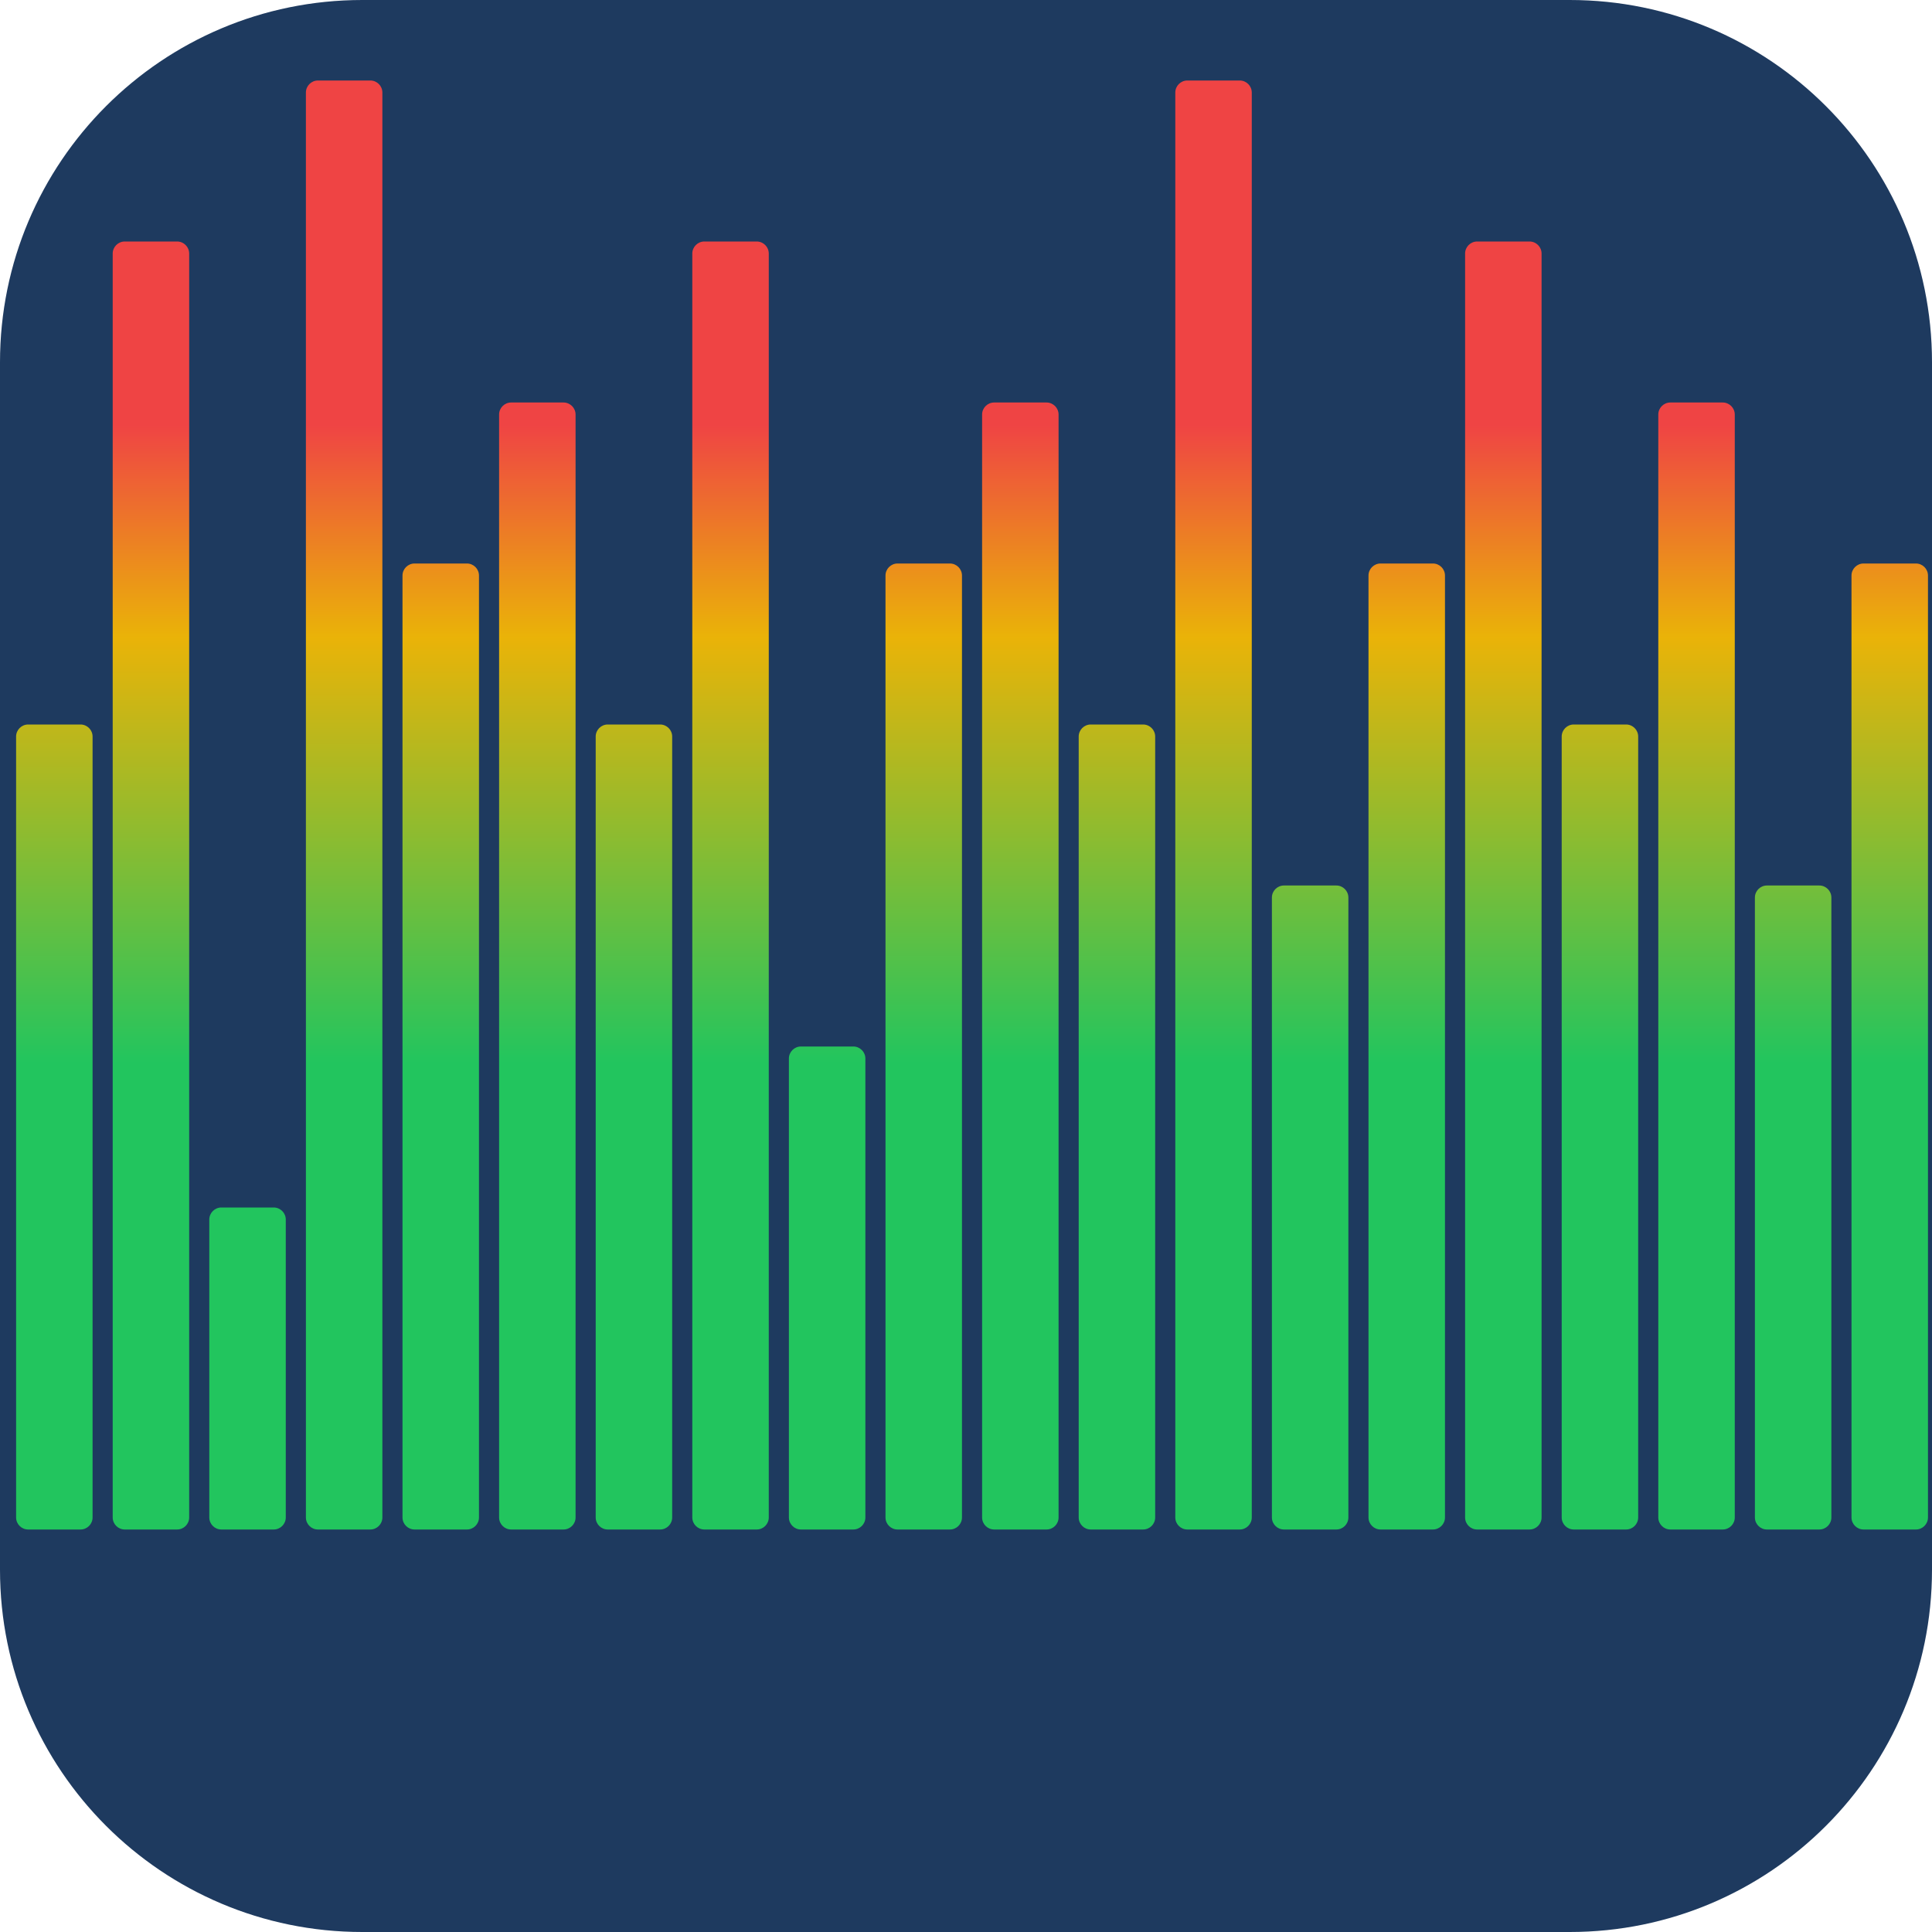
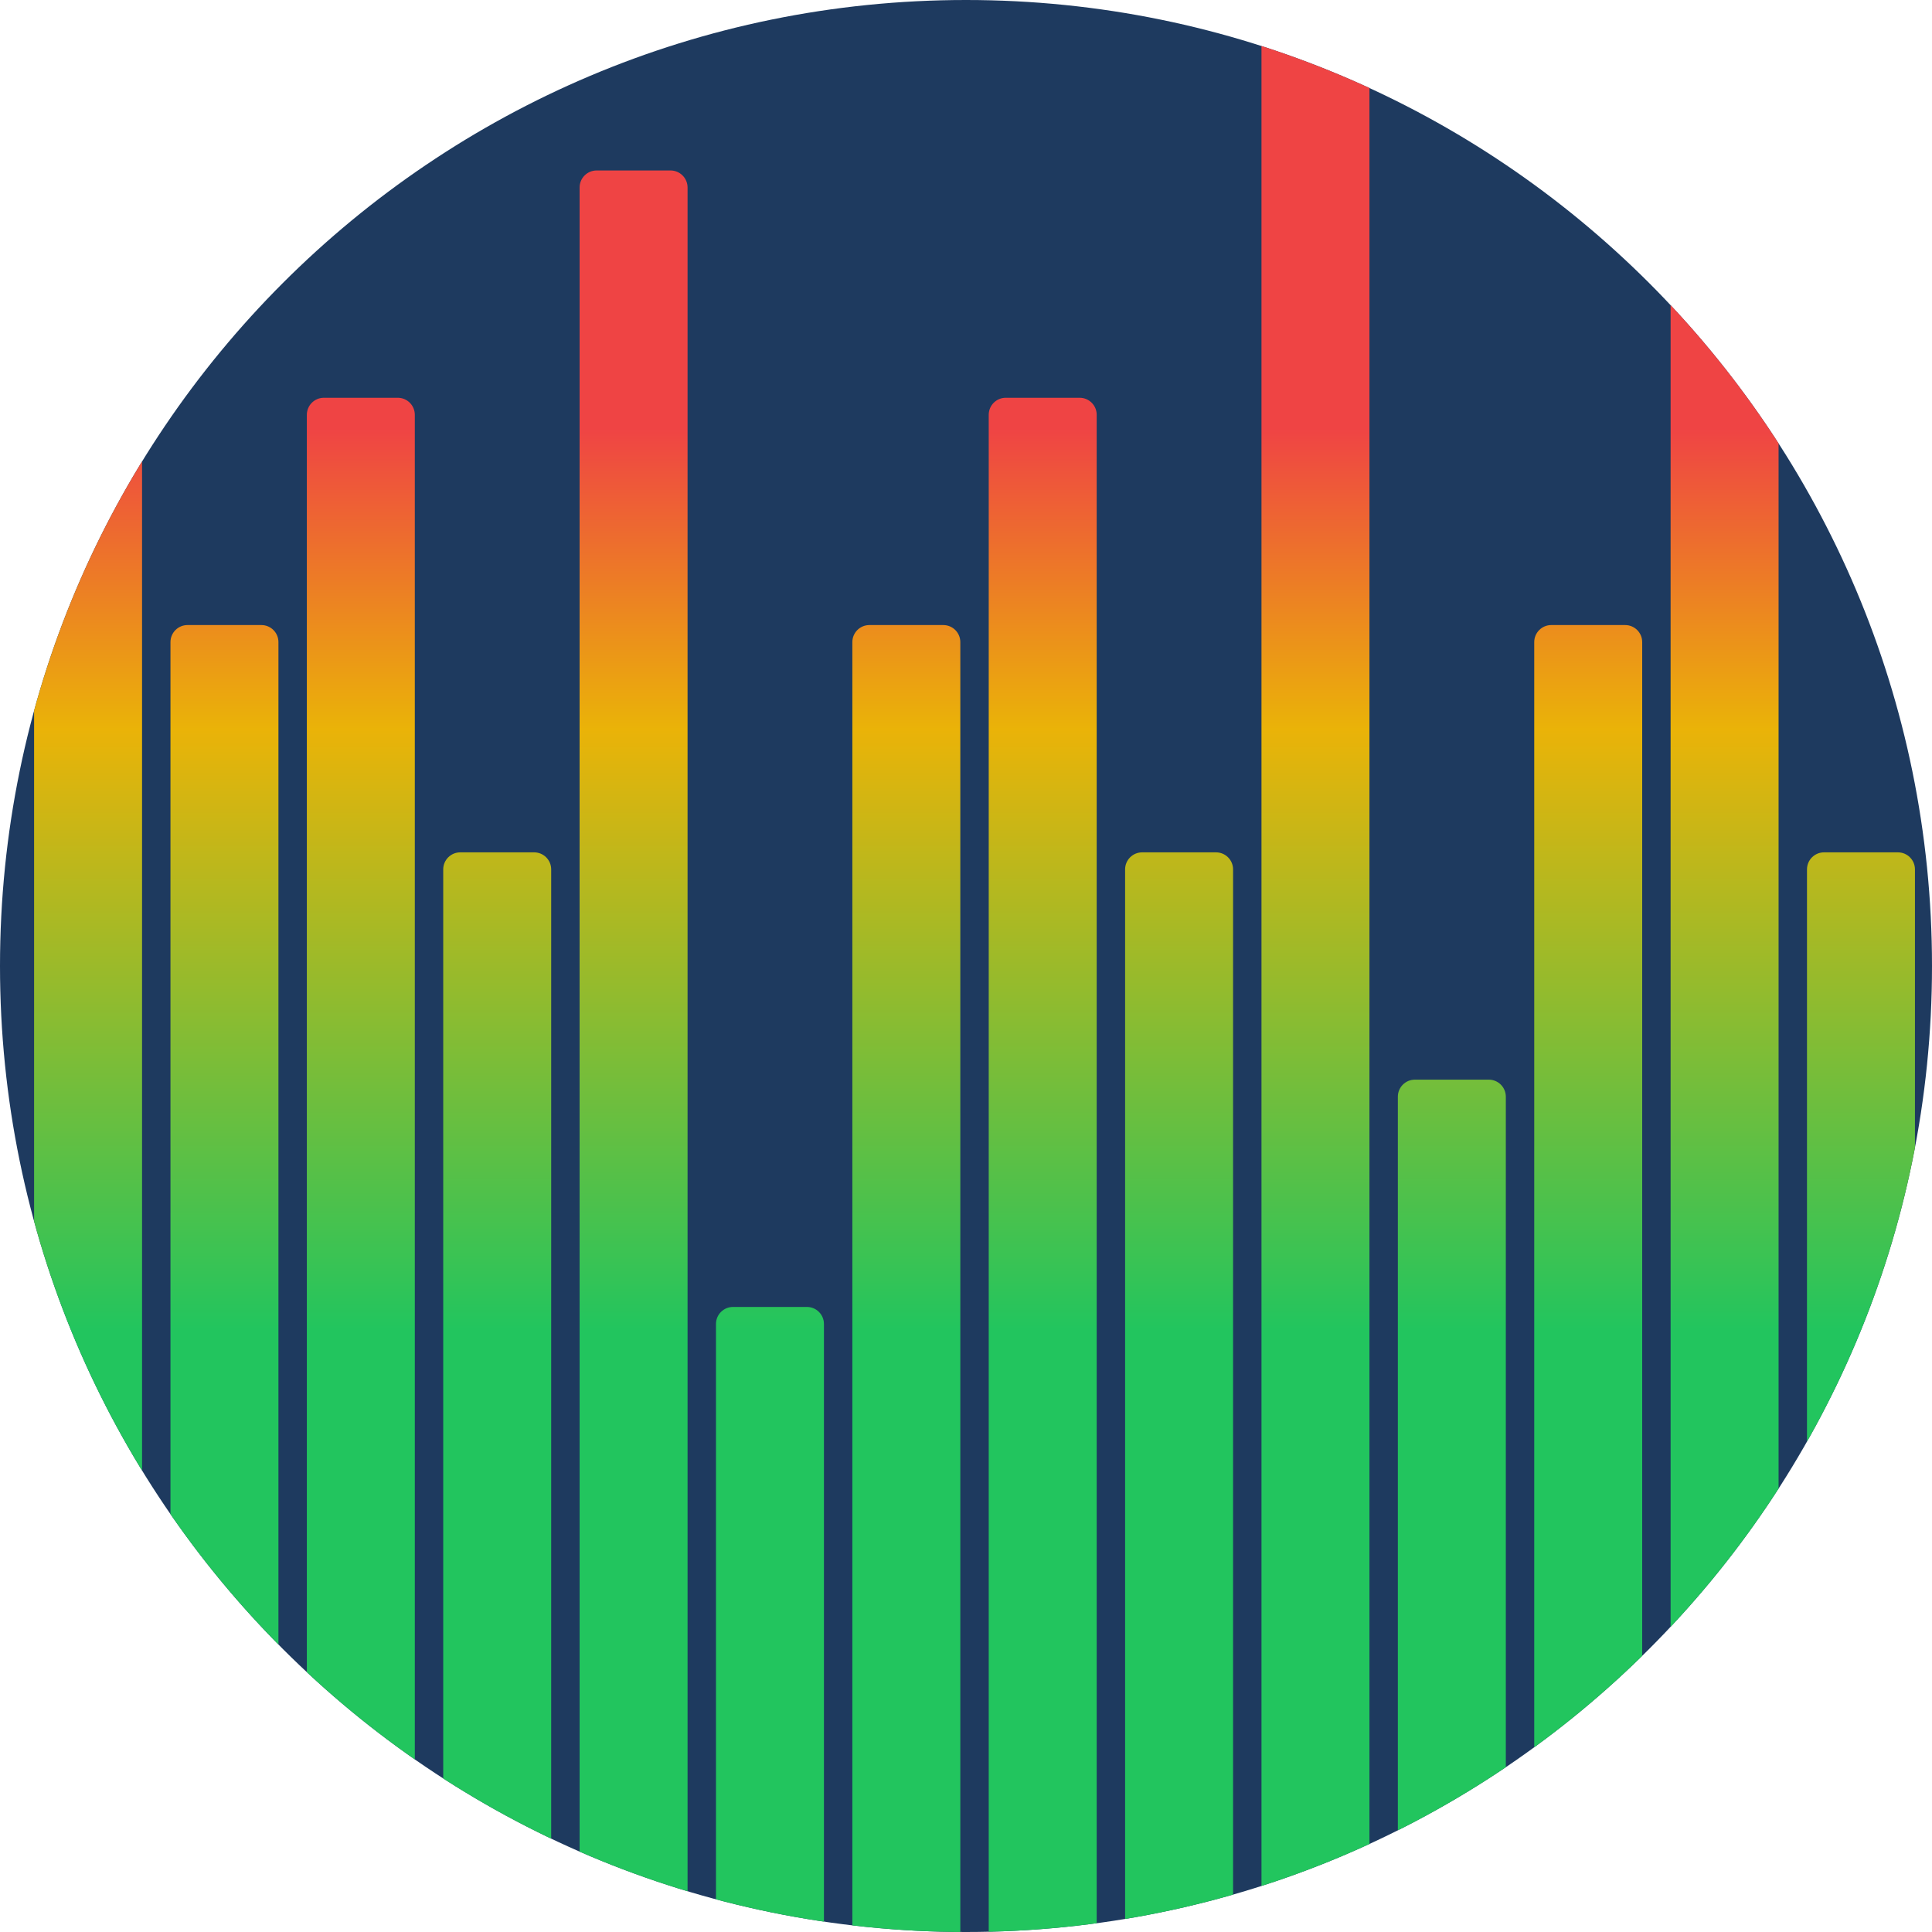
- <svg xmlns="http://www.w3.org/2000/svg" viewBox="0 0 48 48">
+ <svg xmlns="http://www.w3.org/2000/svg" viewBox="0 0 34 34">
  <defs>
-     <linearGradient id="g" x1="0" y1="0" x2="0" y2="48" gradientUnits="userSpaceOnUse">
+     <linearGradient id="g" x1="0" y1="-3" x2="0" y2="45" gradientUnits="userSpaceOnUse">
      <stop offset="0%" stop-color="#ef4444" />
      <stop offset="22%" stop-color="#ef4444" />
      <stop offset="33%" stop-color="#eab308" />
      <stop offset="55%" stop-color="#22c55e" />
      <stop offset="100%" stop-color="#22c55e" />
    </linearGradient>
+     <clipPath id="c">
+       <circle cx="17" cy="17" r="17" />
+     </clipPath>
  </defs>
-   <rect width="48" height="48" rx="9" fill="#1e3a5f" />
-   <g fill="url(#g)">
-     <rect x="0.4" y="18" width="1.9" height="20" rx="0.3" />
-     <rect x="2.8" y="6" width="1.9" height="32" rx="0.3" />
-     <rect x="5.2" y="30" width="1.9" height="8" rx="0.3" />
-     <rect x="7.6" y="2" width="1.9" height="36" rx="0.3" />
-     <rect x="10.0" y="14" width="1.9" height="24" rx="0.3" />
-     <rect x="12.4" y="10" width="1.9" height="28" rx="0.3" />
-     <rect x="14.8" y="18" width="1.9" height="20" rx="0.3" />
-     <rect x="17.2" y="6" width="1.9" height="32" rx="0.3" />
-     <rect x="19.6" y="26" width="1.9" height="12" rx="0.3" />
-     <rect x="22.0" y="14" width="1.9" height="24" rx="0.3" />
-     <rect x="24.4" y="10" width="1.9" height="28" rx="0.3" />
-     <rect x="26.8" y="18" width="1.9" height="20" rx="0.3" />
-     <rect x="29.2" y="2" width="1.9" height="36" rx="0.3" />
-     <rect x="31.6" y="22" width="1.9" height="16" rx="0.3" />
-     <rect x="34.0" y="14" width="1.9" height="24" rx="0.3" />
-     <rect x="36.4" y="6" width="1.9" height="32" rx="0.3" />
-     <rect x="38.8" y="18" width="1.9" height="20" rx="0.3" />
-     <rect x="41.2" y="10" width="1.9" height="28" rx="0.3" />
-     <rect x="43.6" y="22" width="1.9" height="16" rx="0.3" />
-     <rect x="46.0" y="14" width="1.9" height="24" rx="0.3" />
+   <g clip-path="url(#c)">
+     <circle cx="17" cy="17" r="17" fill="#1e3a5f" />
+     <g fill="url(#g)">
+       <rect x="-6.6" y="15" width="1.9" height="20" rx="0.3" />
+       <rect x="-4.2" y="3" width="1.9" height="32" rx="0.3" />
+       <rect x="-1.8" y="27" width="1.9" height="8" rx="0.3" />
+       <rect x="0.6" y="-1" width="1.9" height="36" rx="0.3" />
+       <rect x="3.0" y="11" width="1.9" height="24" rx="0.3" />
+       <rect x="5.4" y="7" width="1.9" height="28" rx="0.3" />
+       <rect x="7.8" y="15" width="1.9" height="20" rx="0.3" />
+       <rect x="10.2" y="3" width="1.9" height="32" rx="0.3" />
+       <rect x="12.6" y="23" width="1.9" height="12" rx="0.3" />
+       <rect x="15.0" y="11" width="1.9" height="24" rx="0.3" />
+       <rect x="17.4" y="7" width="1.9" height="28" rx="0.3" />
+       <rect x="19.8" y="15" width="1.9" height="20" rx="0.3" />
+       <rect x="22.2" y="-1" width="1.9" height="36" rx="0.3" />
+       <rect x="24.6" y="19" width="1.9" height="16" rx="0.3" />
+       <rect x="27.0" y="11" width="1.9" height="24" rx="0.3" />
+       <rect x="29.4" y="3" width="1.9" height="32" rx="0.3" />
+       <rect x="31.8" y="15" width="1.9" height="20" rx="0.3" />
+       <rect x="34.2" y="7" width="1.9" height="28" rx="0.3" />
+       <rect x="36.6" y="19" width="1.9" height="16" rx="0.3" />
+       <rect x="39.0" y="11" width="1.9" height="24" rx="0.3" />
+     </g>
  </g>
</svg>
